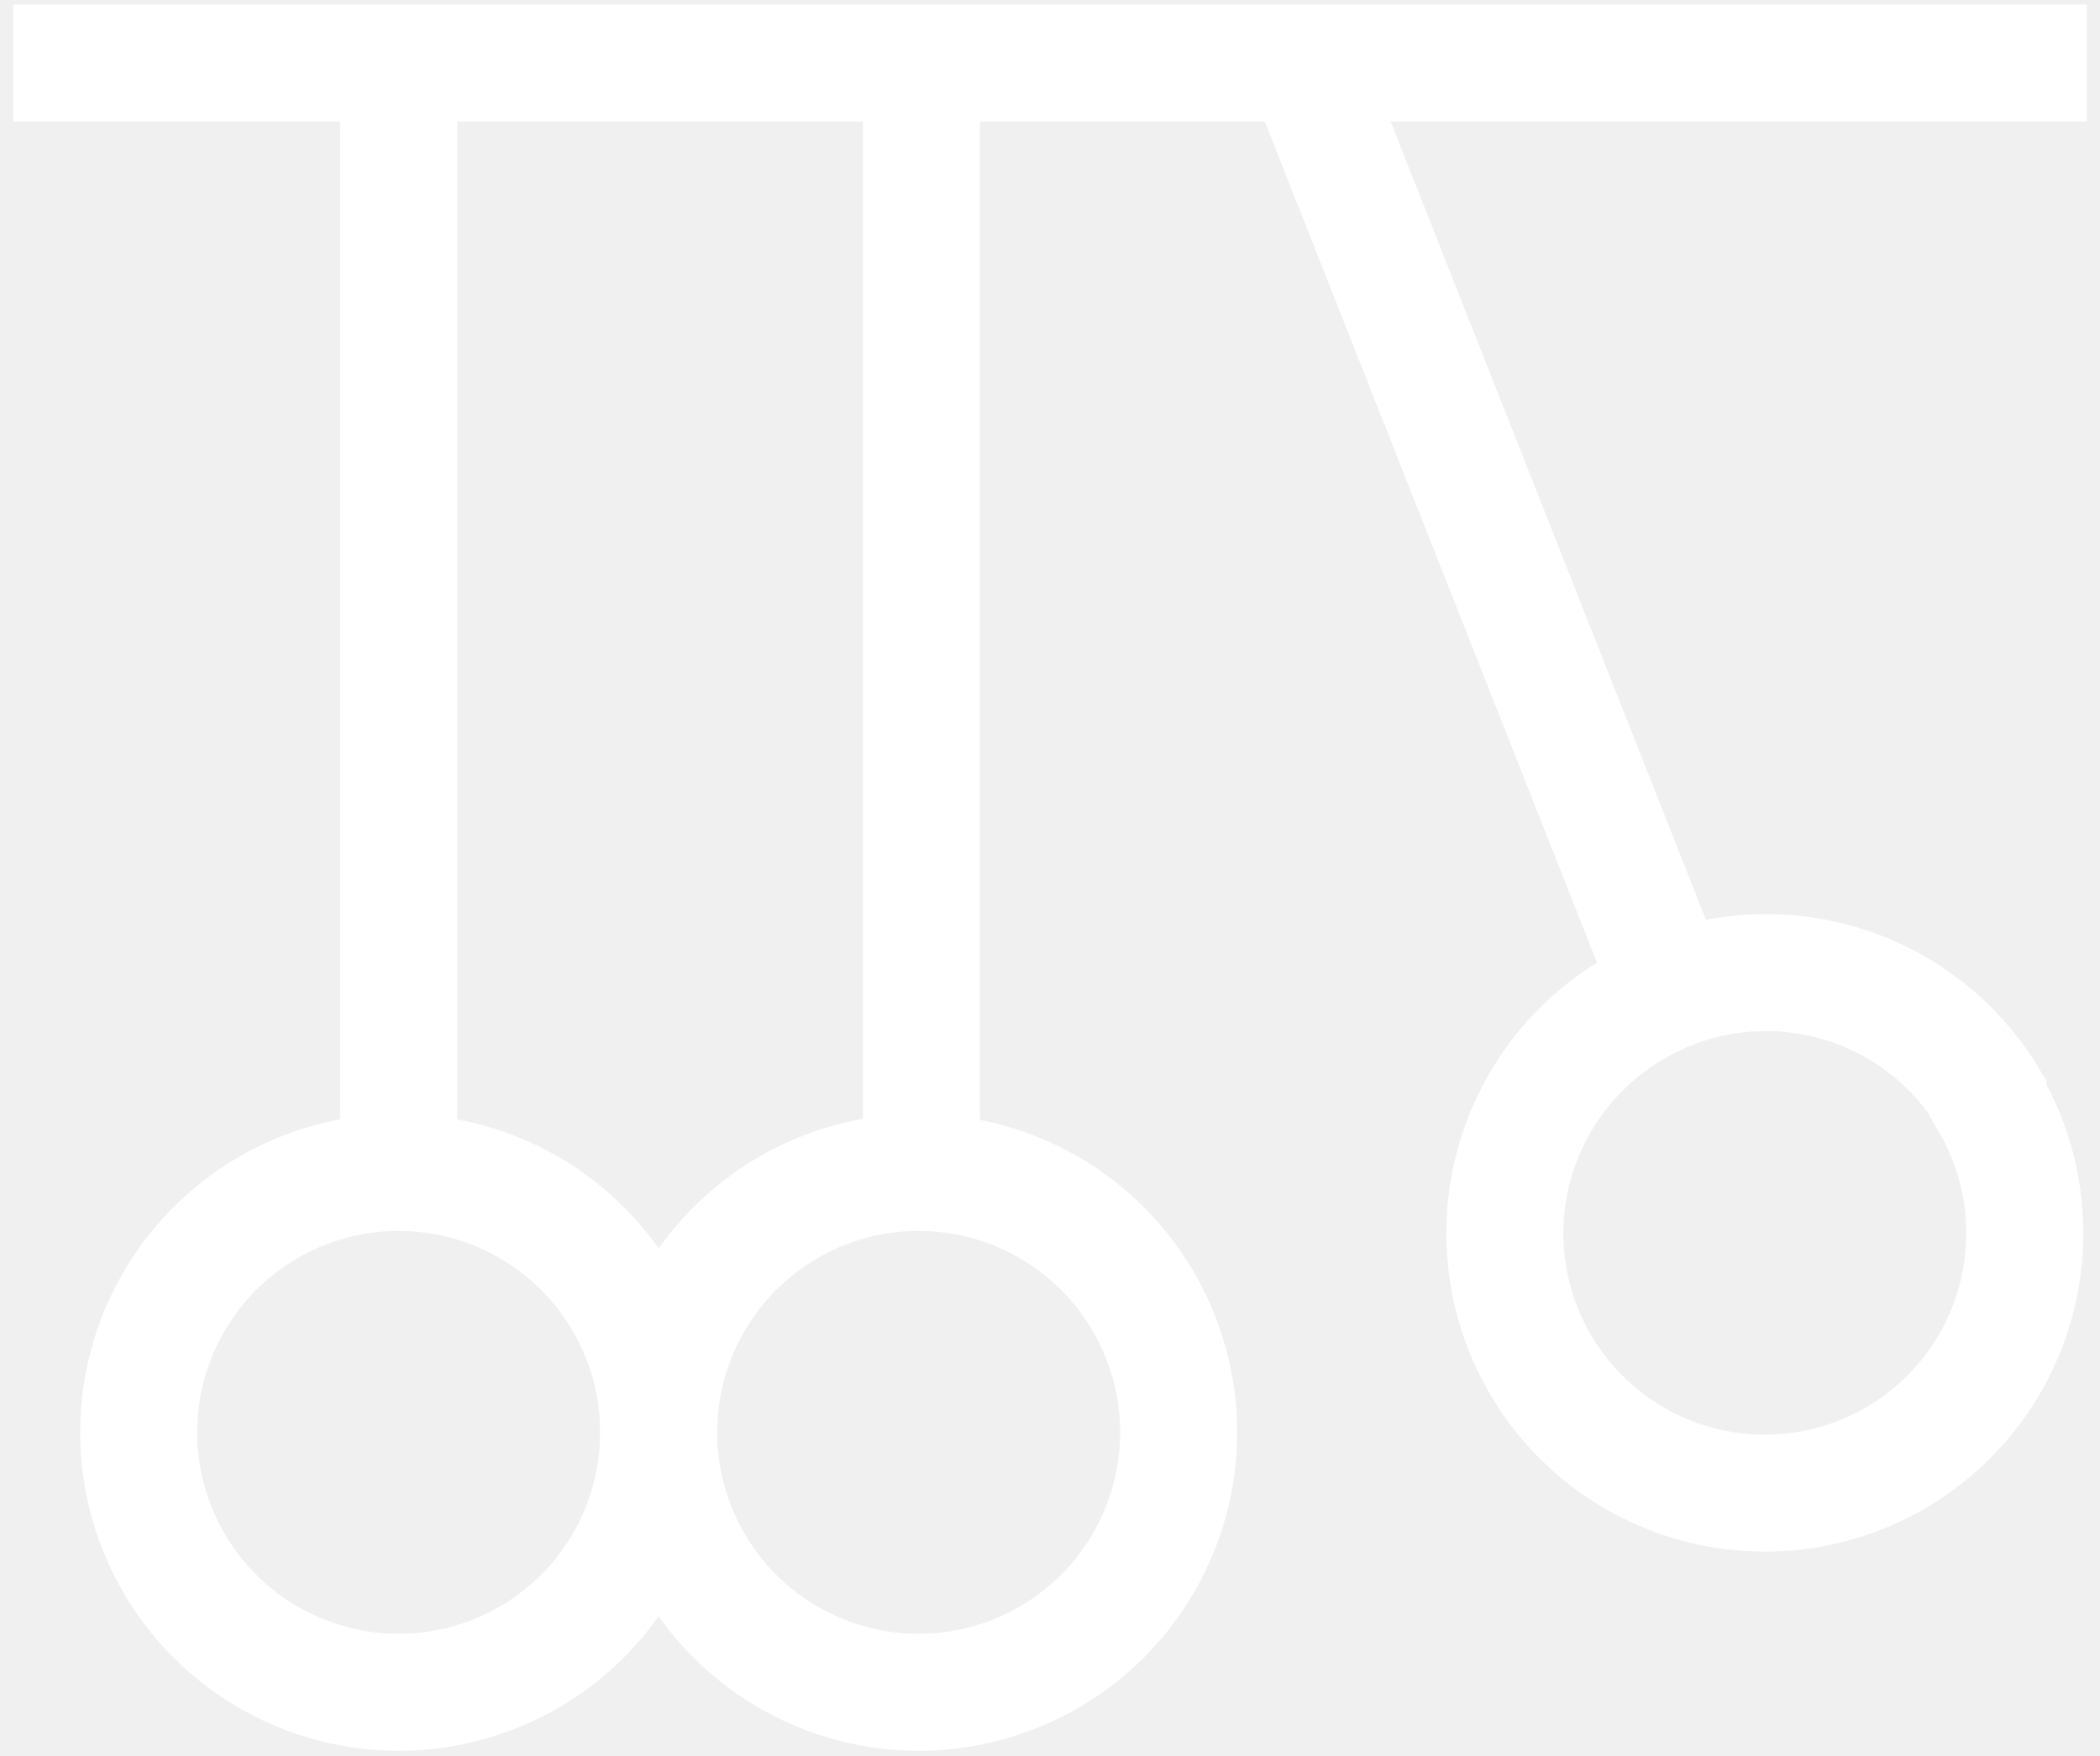
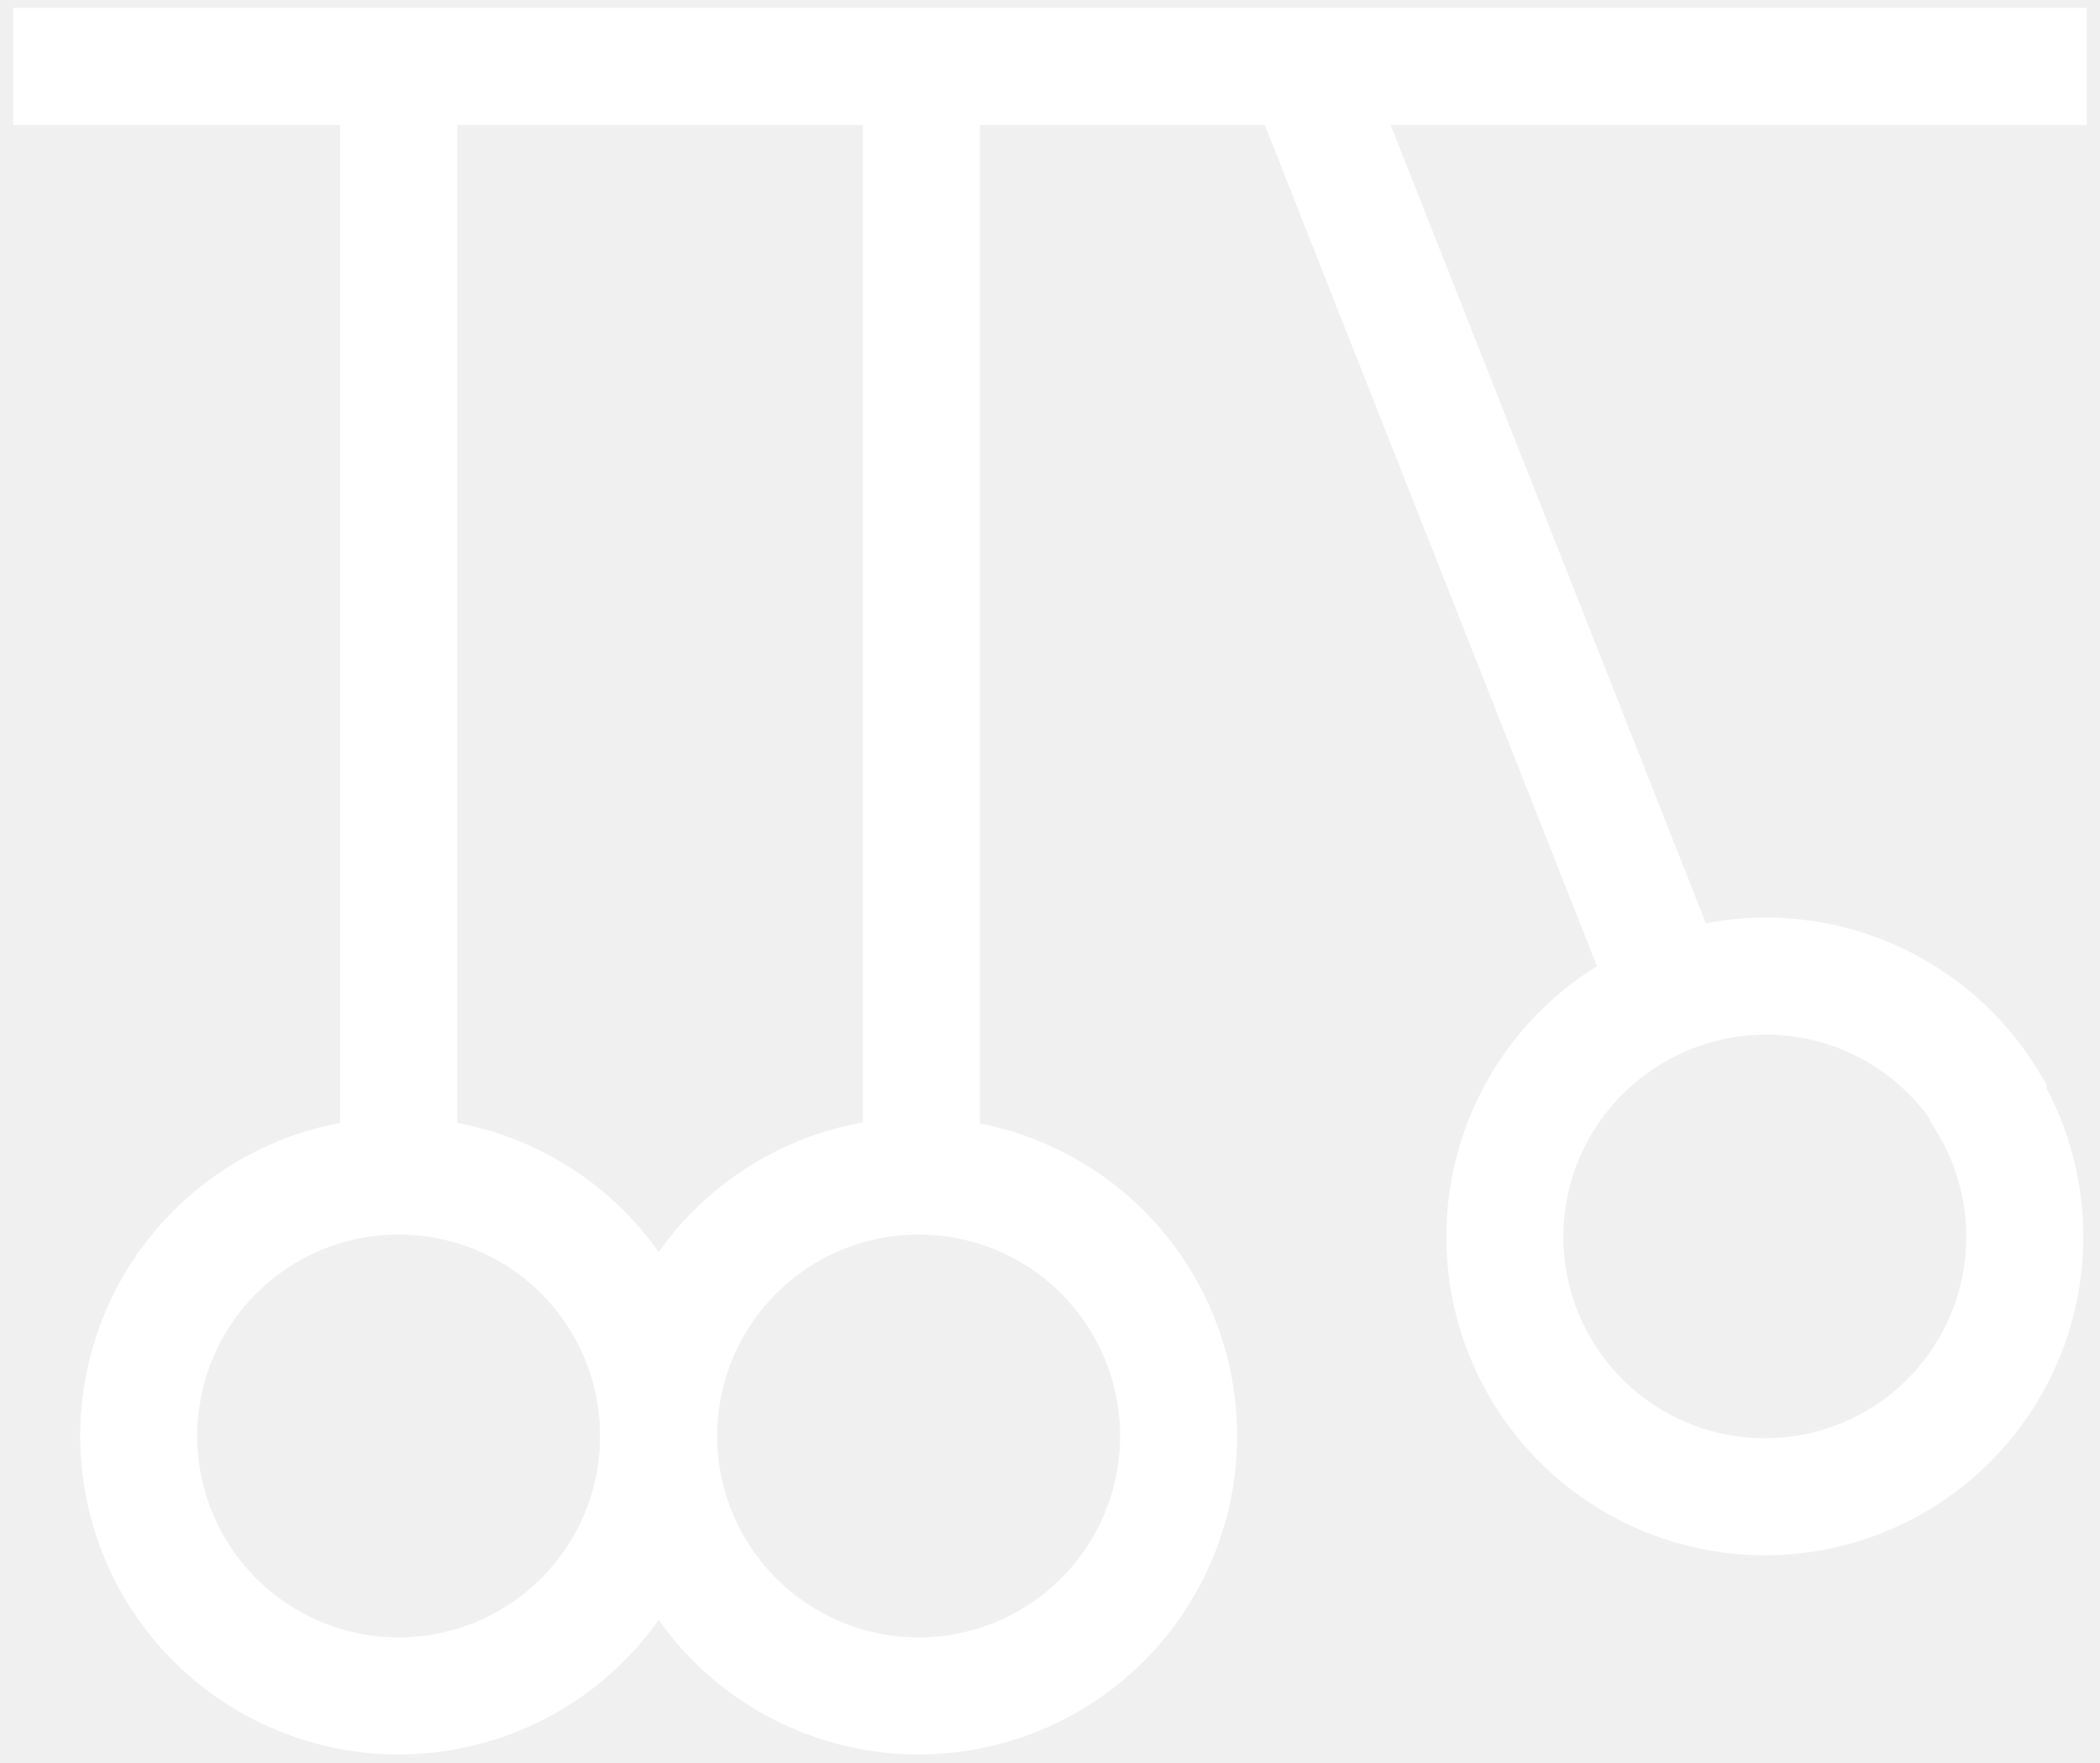
- <svg xmlns="http://www.w3.org/2000/svg" width="61" height="51" viewBox="0 0 61 51" fill="none">
+ <svg xmlns="http://www.w3.org/2000/svg" width="56" height="47" viewBox="0 0 61 51" fill="none">
  <path d="M2.082 1.832H58.918" stroke="white" stroke-width="3.4" stroke-linecap="square" />
  <path d="M11.581 49.169C13.074 49.169 14.534 48.726 15.777 47.896C17.018 47.066 17.986 45.887 18.558 44.507C19.13 43.127 19.279 41.608 18.988 40.143C18.696 38.678 17.977 37.333 16.921 36.276C15.865 35.22 14.519 34.501 13.054 34.21C11.589 33.918 10.071 34.068 8.691 34.639C7.311 35.211 6.131 36.179 5.301 37.421C4.471 38.663 4.029 40.123 4.029 41.617C4.029 42.608 4.224 43.59 4.603 44.507C4.983 45.423 5.539 46.255 6.241 46.957C6.942 47.658 7.774 48.214 8.691 48.594C9.607 48.973 10.589 49.169 11.581 49.169V49.169Z" stroke="white" stroke-width="3.4" stroke-linecap="square" />
  <path d="M11.581 34.064V1.754" stroke="white" stroke-width="3.4" />
  <path d="M26.763 49.169C28.253 49.153 29.706 48.697 30.937 47.858C32.169 47.019 33.125 45.834 33.684 44.453C34.244 43.072 34.383 41.556 34.082 40.096C33.782 38.636 33.057 37.298 31.998 36.249C30.939 35.201 29.593 34.489 28.13 34.204C26.667 33.919 25.153 34.073 23.777 34.647C22.402 35.221 21.227 36.189 20.4 37.429C19.574 38.669 19.133 40.126 19.133 41.616C19.133 42.615 19.331 43.603 19.715 44.525C20.099 45.446 20.663 46.282 21.372 46.984C22.082 47.687 22.924 48.241 23.849 48.616C24.774 48.991 25.765 49.179 26.763 49.169V49.169Z" stroke="white" stroke-width="3.4" stroke-linecap="square" />
  <path d="M26.763 34.064V1.754" stroke="white" stroke-width="3.4" />
  <path d="M57.75 31.962C58.513 33.242 58.881 34.718 58.807 36.206C58.733 37.694 58.221 39.127 57.335 40.325C56.448 41.522 55.228 42.431 53.826 42.936C52.425 43.441 50.905 43.521 49.459 43.165C48.012 42.808 46.703 42.032 45.697 40.934C44.69 39.836 44.031 38.464 43.802 36.992C43.573 35.52 43.785 34.013 44.41 32.661C45.036 31.309 46.047 30.172 47.317 29.393C48.165 28.867 49.108 28.515 50.092 28.355C51.077 28.196 52.083 28.233 53.053 28.465C54.023 28.697 54.937 29.118 55.743 29.705C56.55 30.292 57.232 31.033 57.75 31.884V31.962Z" stroke="white" stroke-width="3.4" stroke-linecap="square" />
  <path d="M48.563 28.848L37.896 1.832" stroke="white" stroke-width="3.4" />
</svg>
